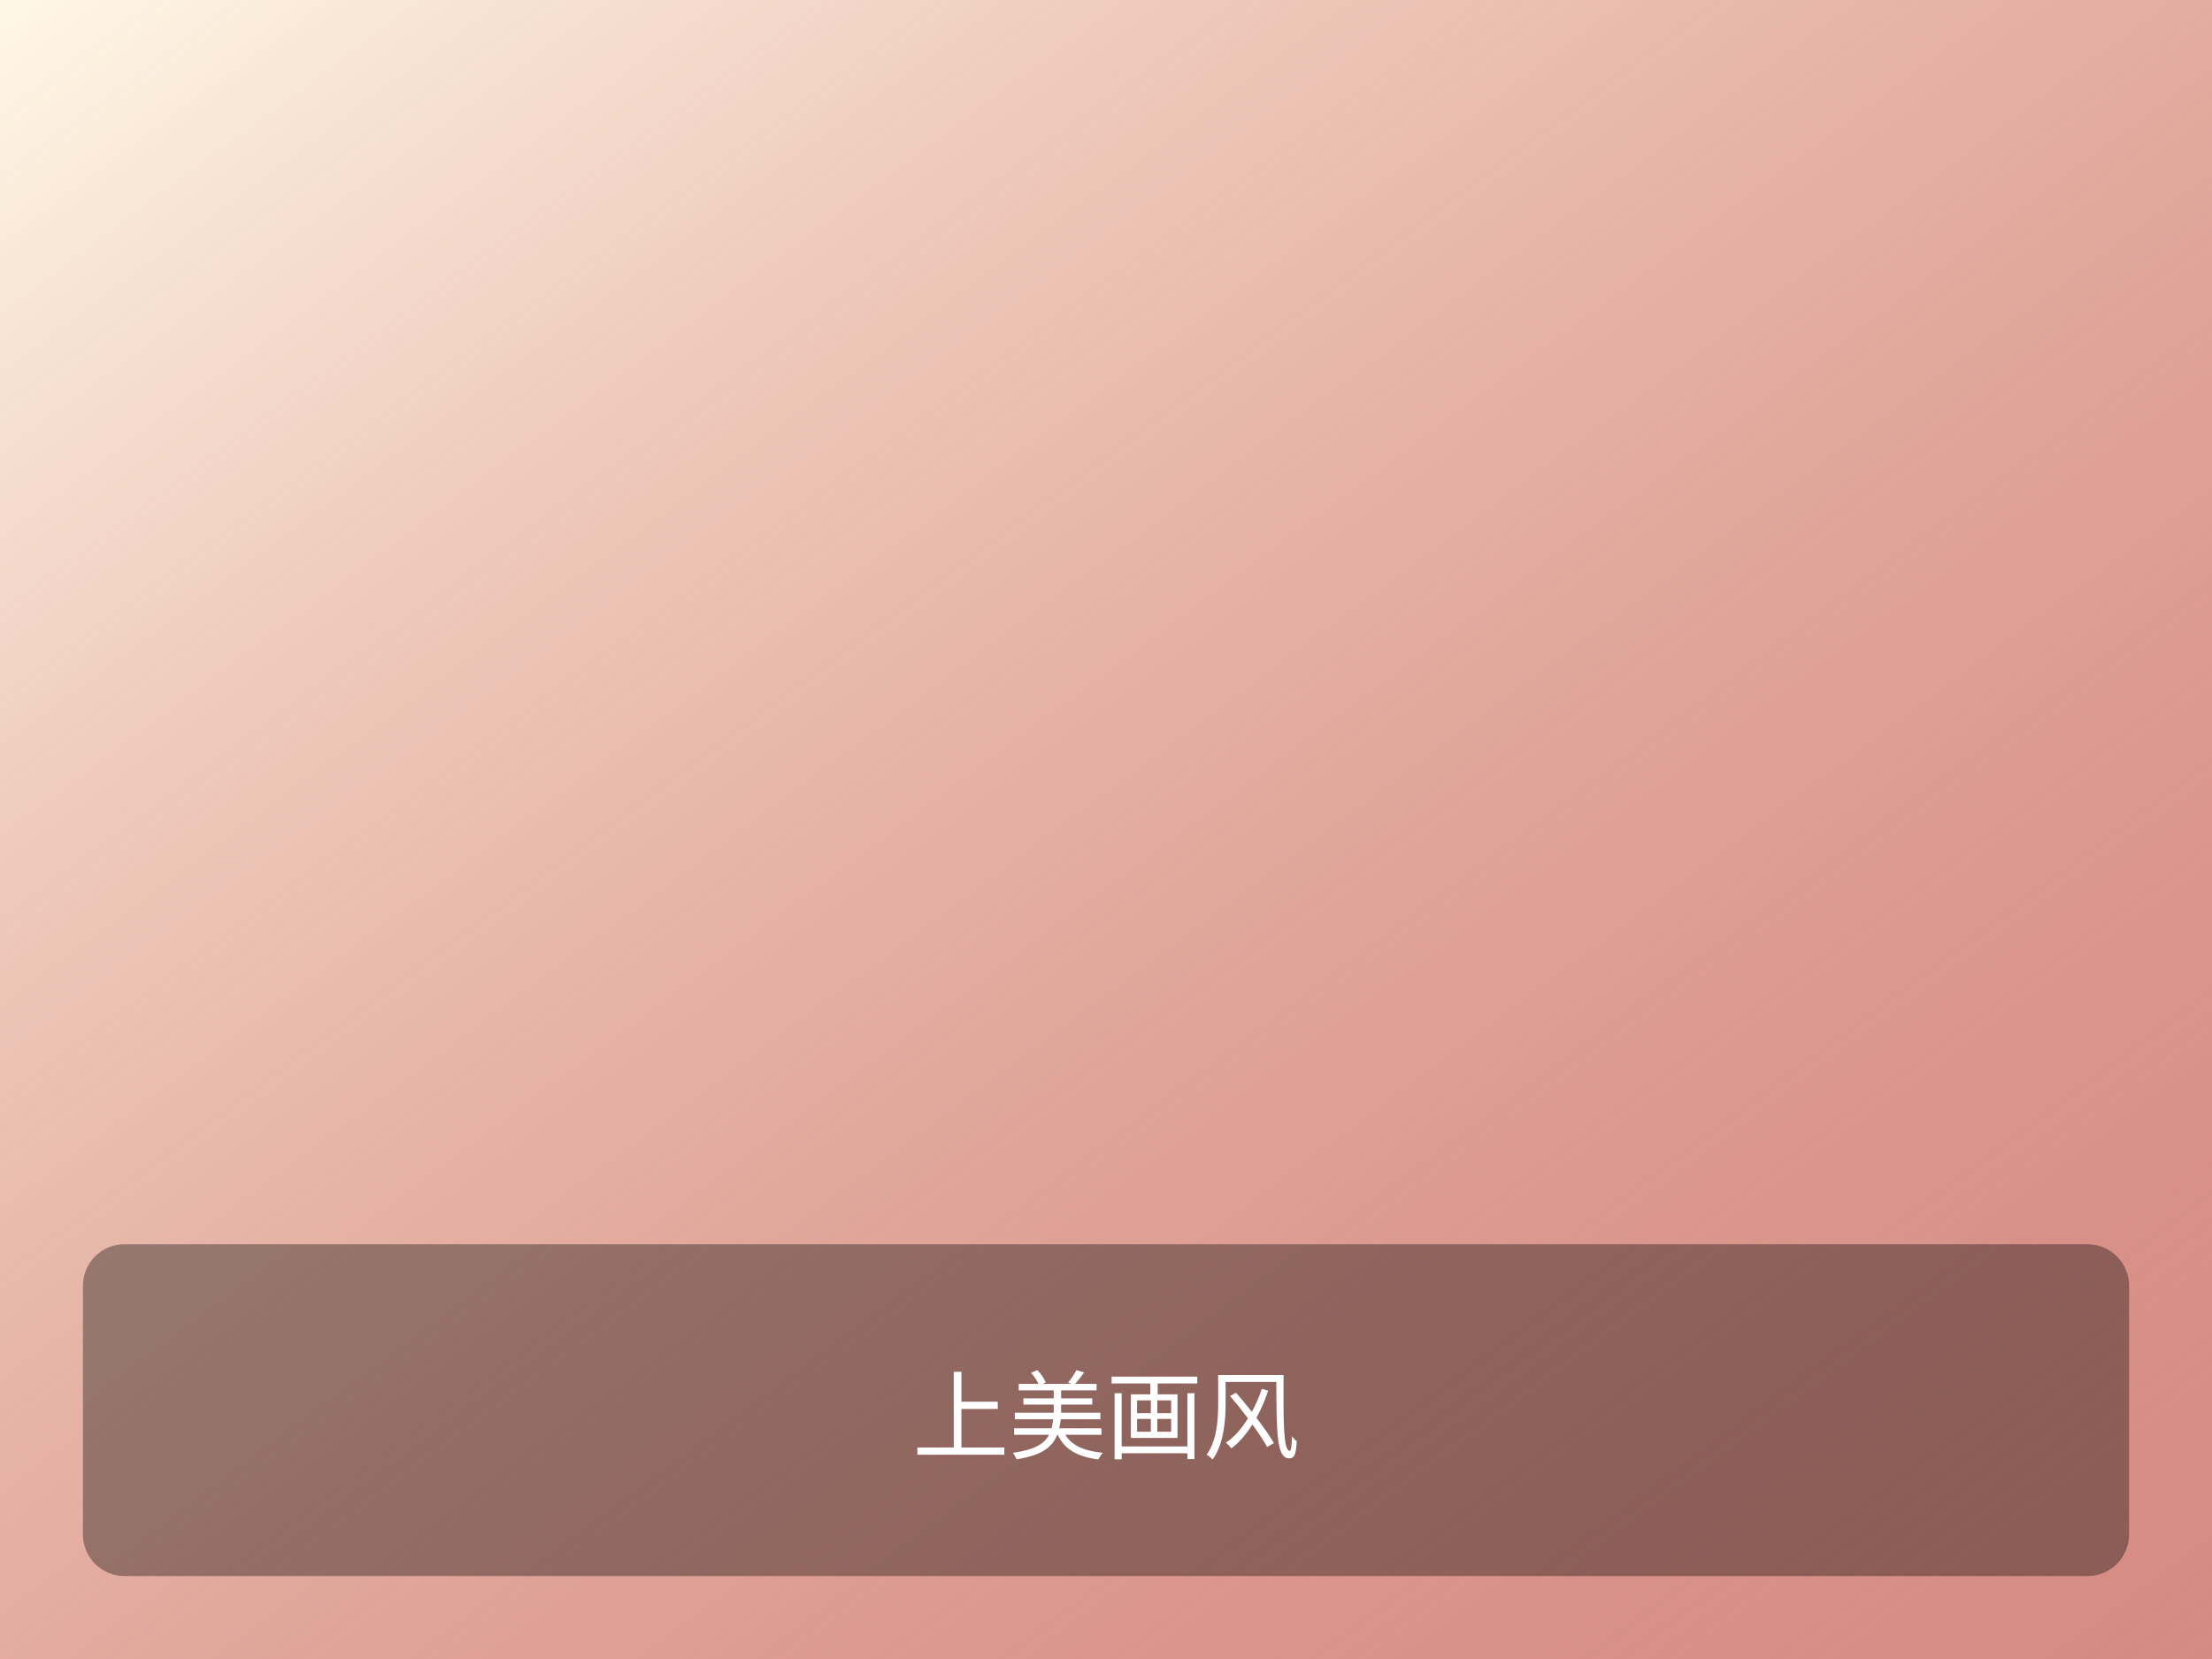
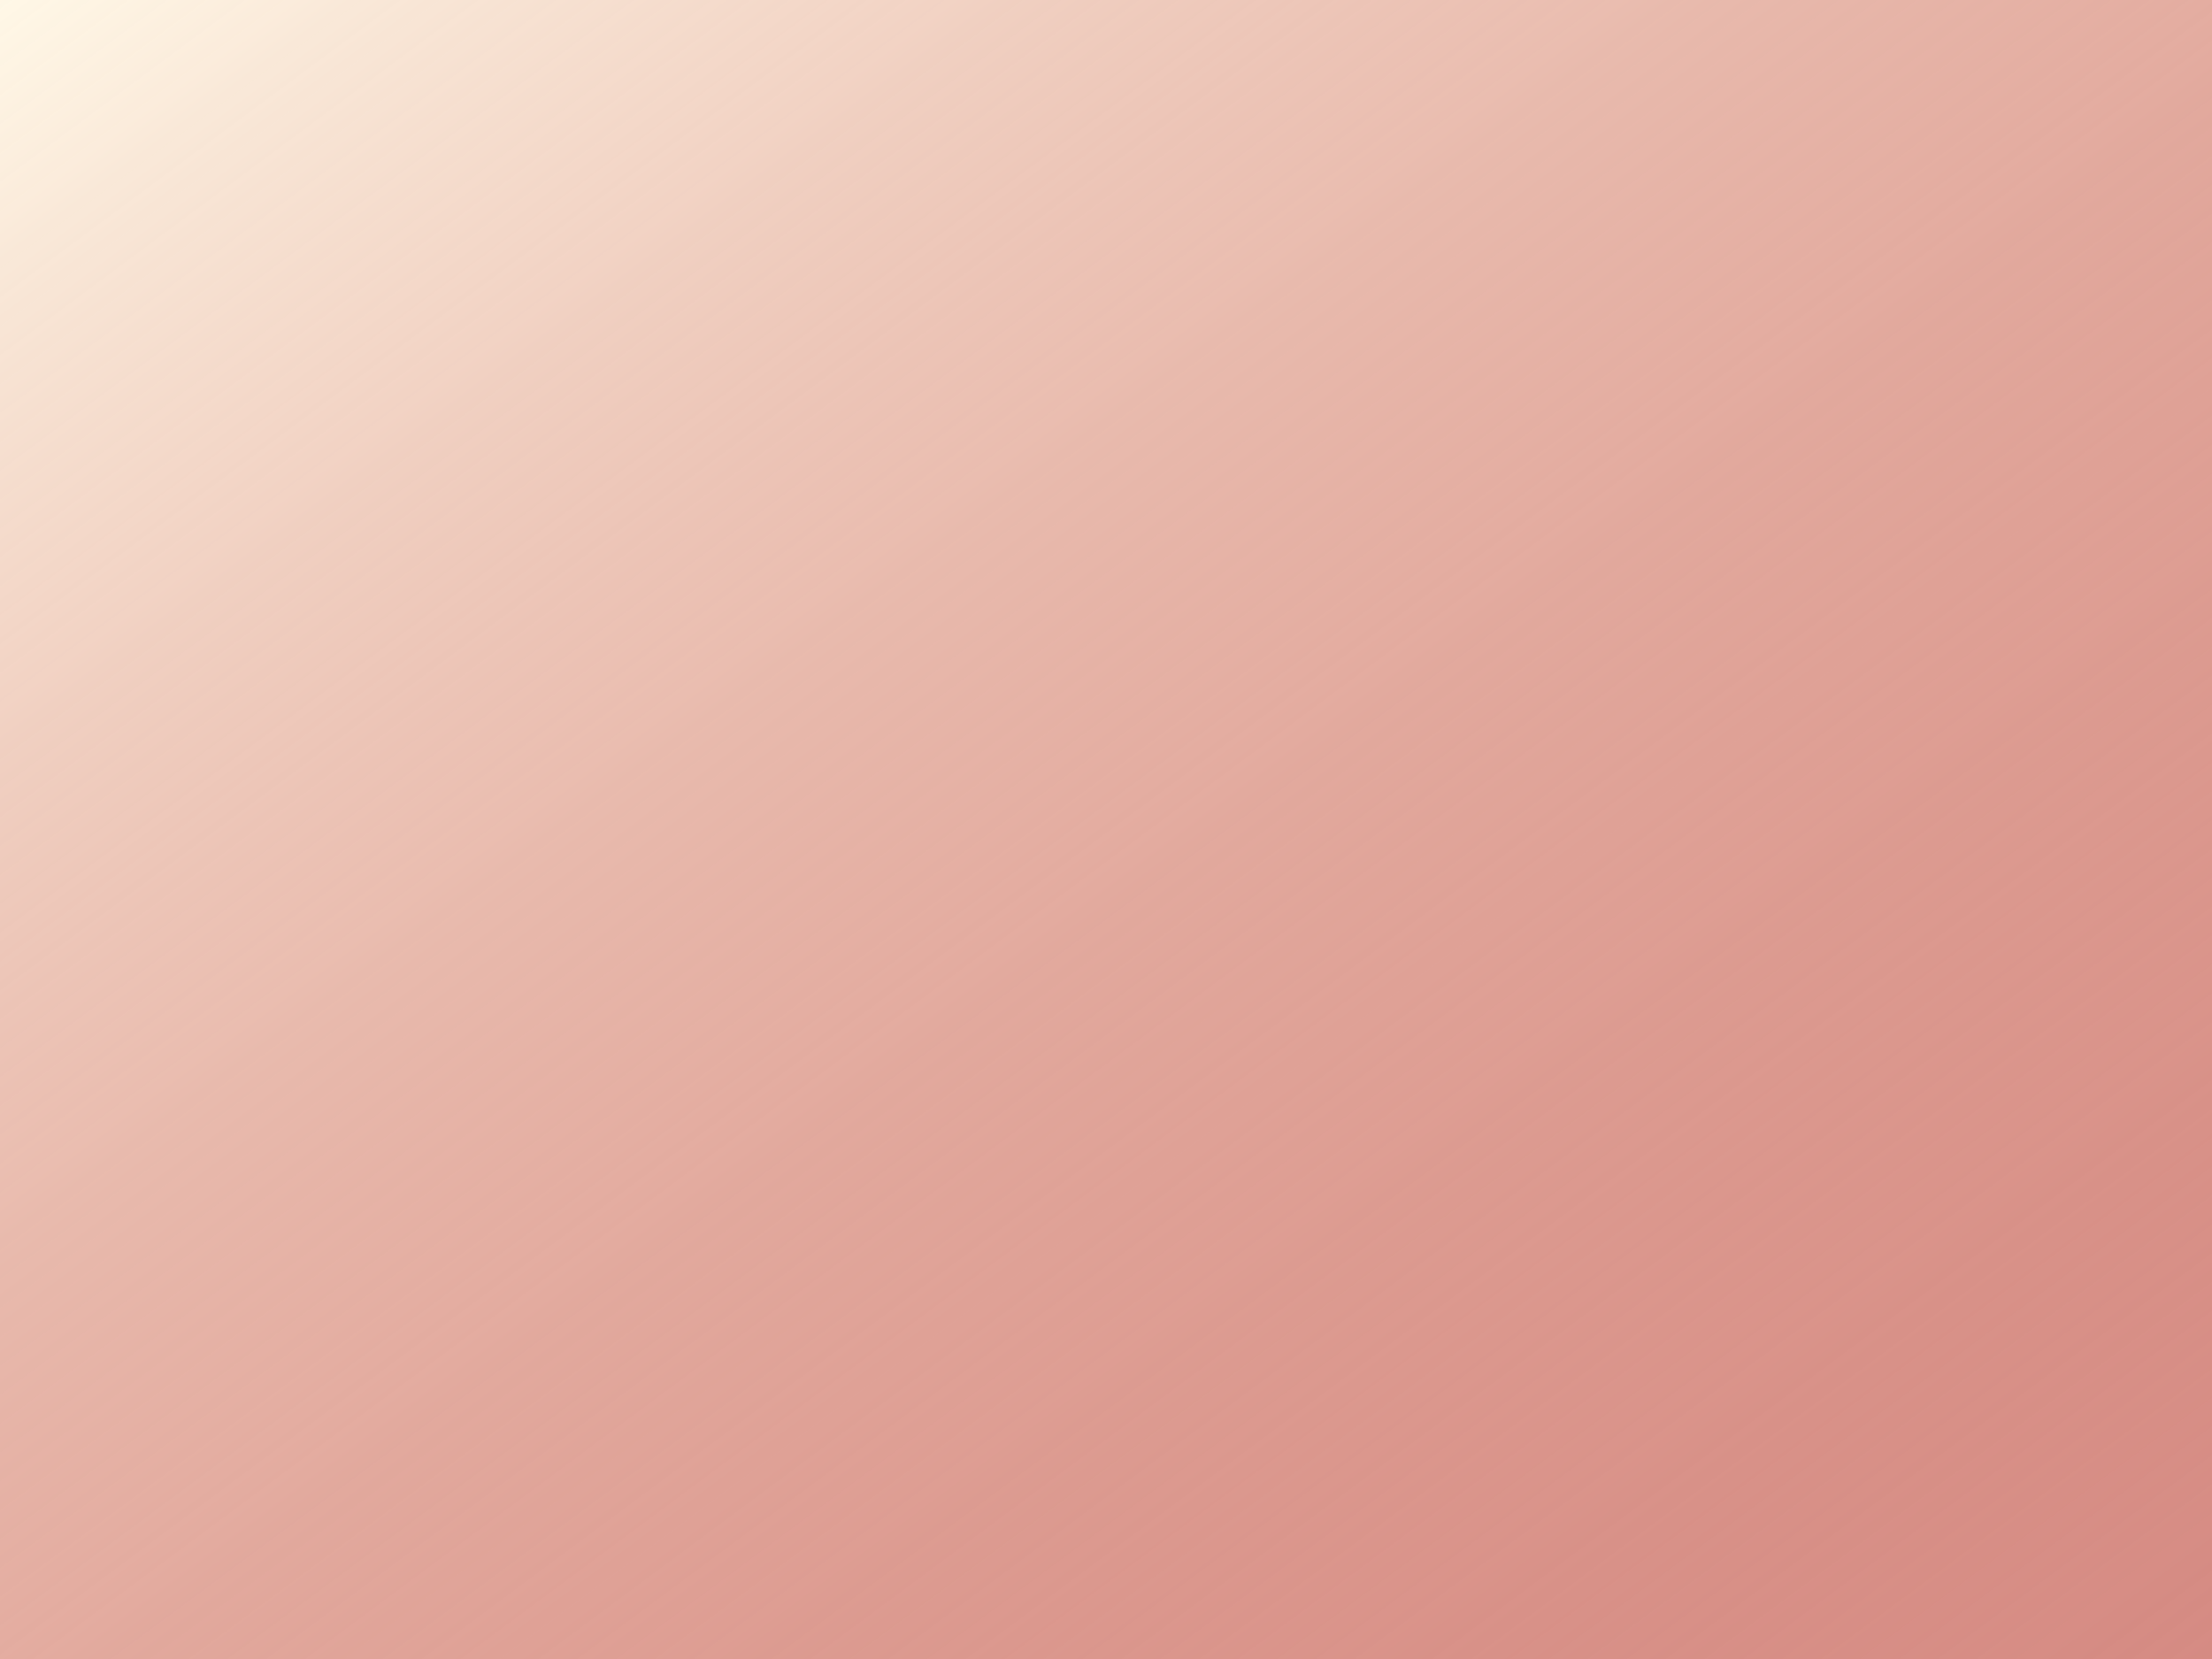
<svg xmlns="http://www.w3.org/2000/svg" width="640" height="480" viewBox="0 0 640 480">
  <defs>
    <linearGradient id="g" x1="0" y1="0" x2="1" y2="1">
      <stop offset="0%" stop-color="#fff8e7" />
      <stop offset="100%" stop-color="#c0392b" stop-opacity="0.55" />
    </linearGradient>
  </defs>
  <rect width="640" height="480" fill="url(#g)" />
-   <rect x="24" y="360" width="592" height="96" rx="12" fill="rgba(0,0,0,0.35)" />
-   <text x="320" y="420" text-anchor="middle" font-family="sans-serif" font-size="28" fill="white">上美画风</text>
</svg>
